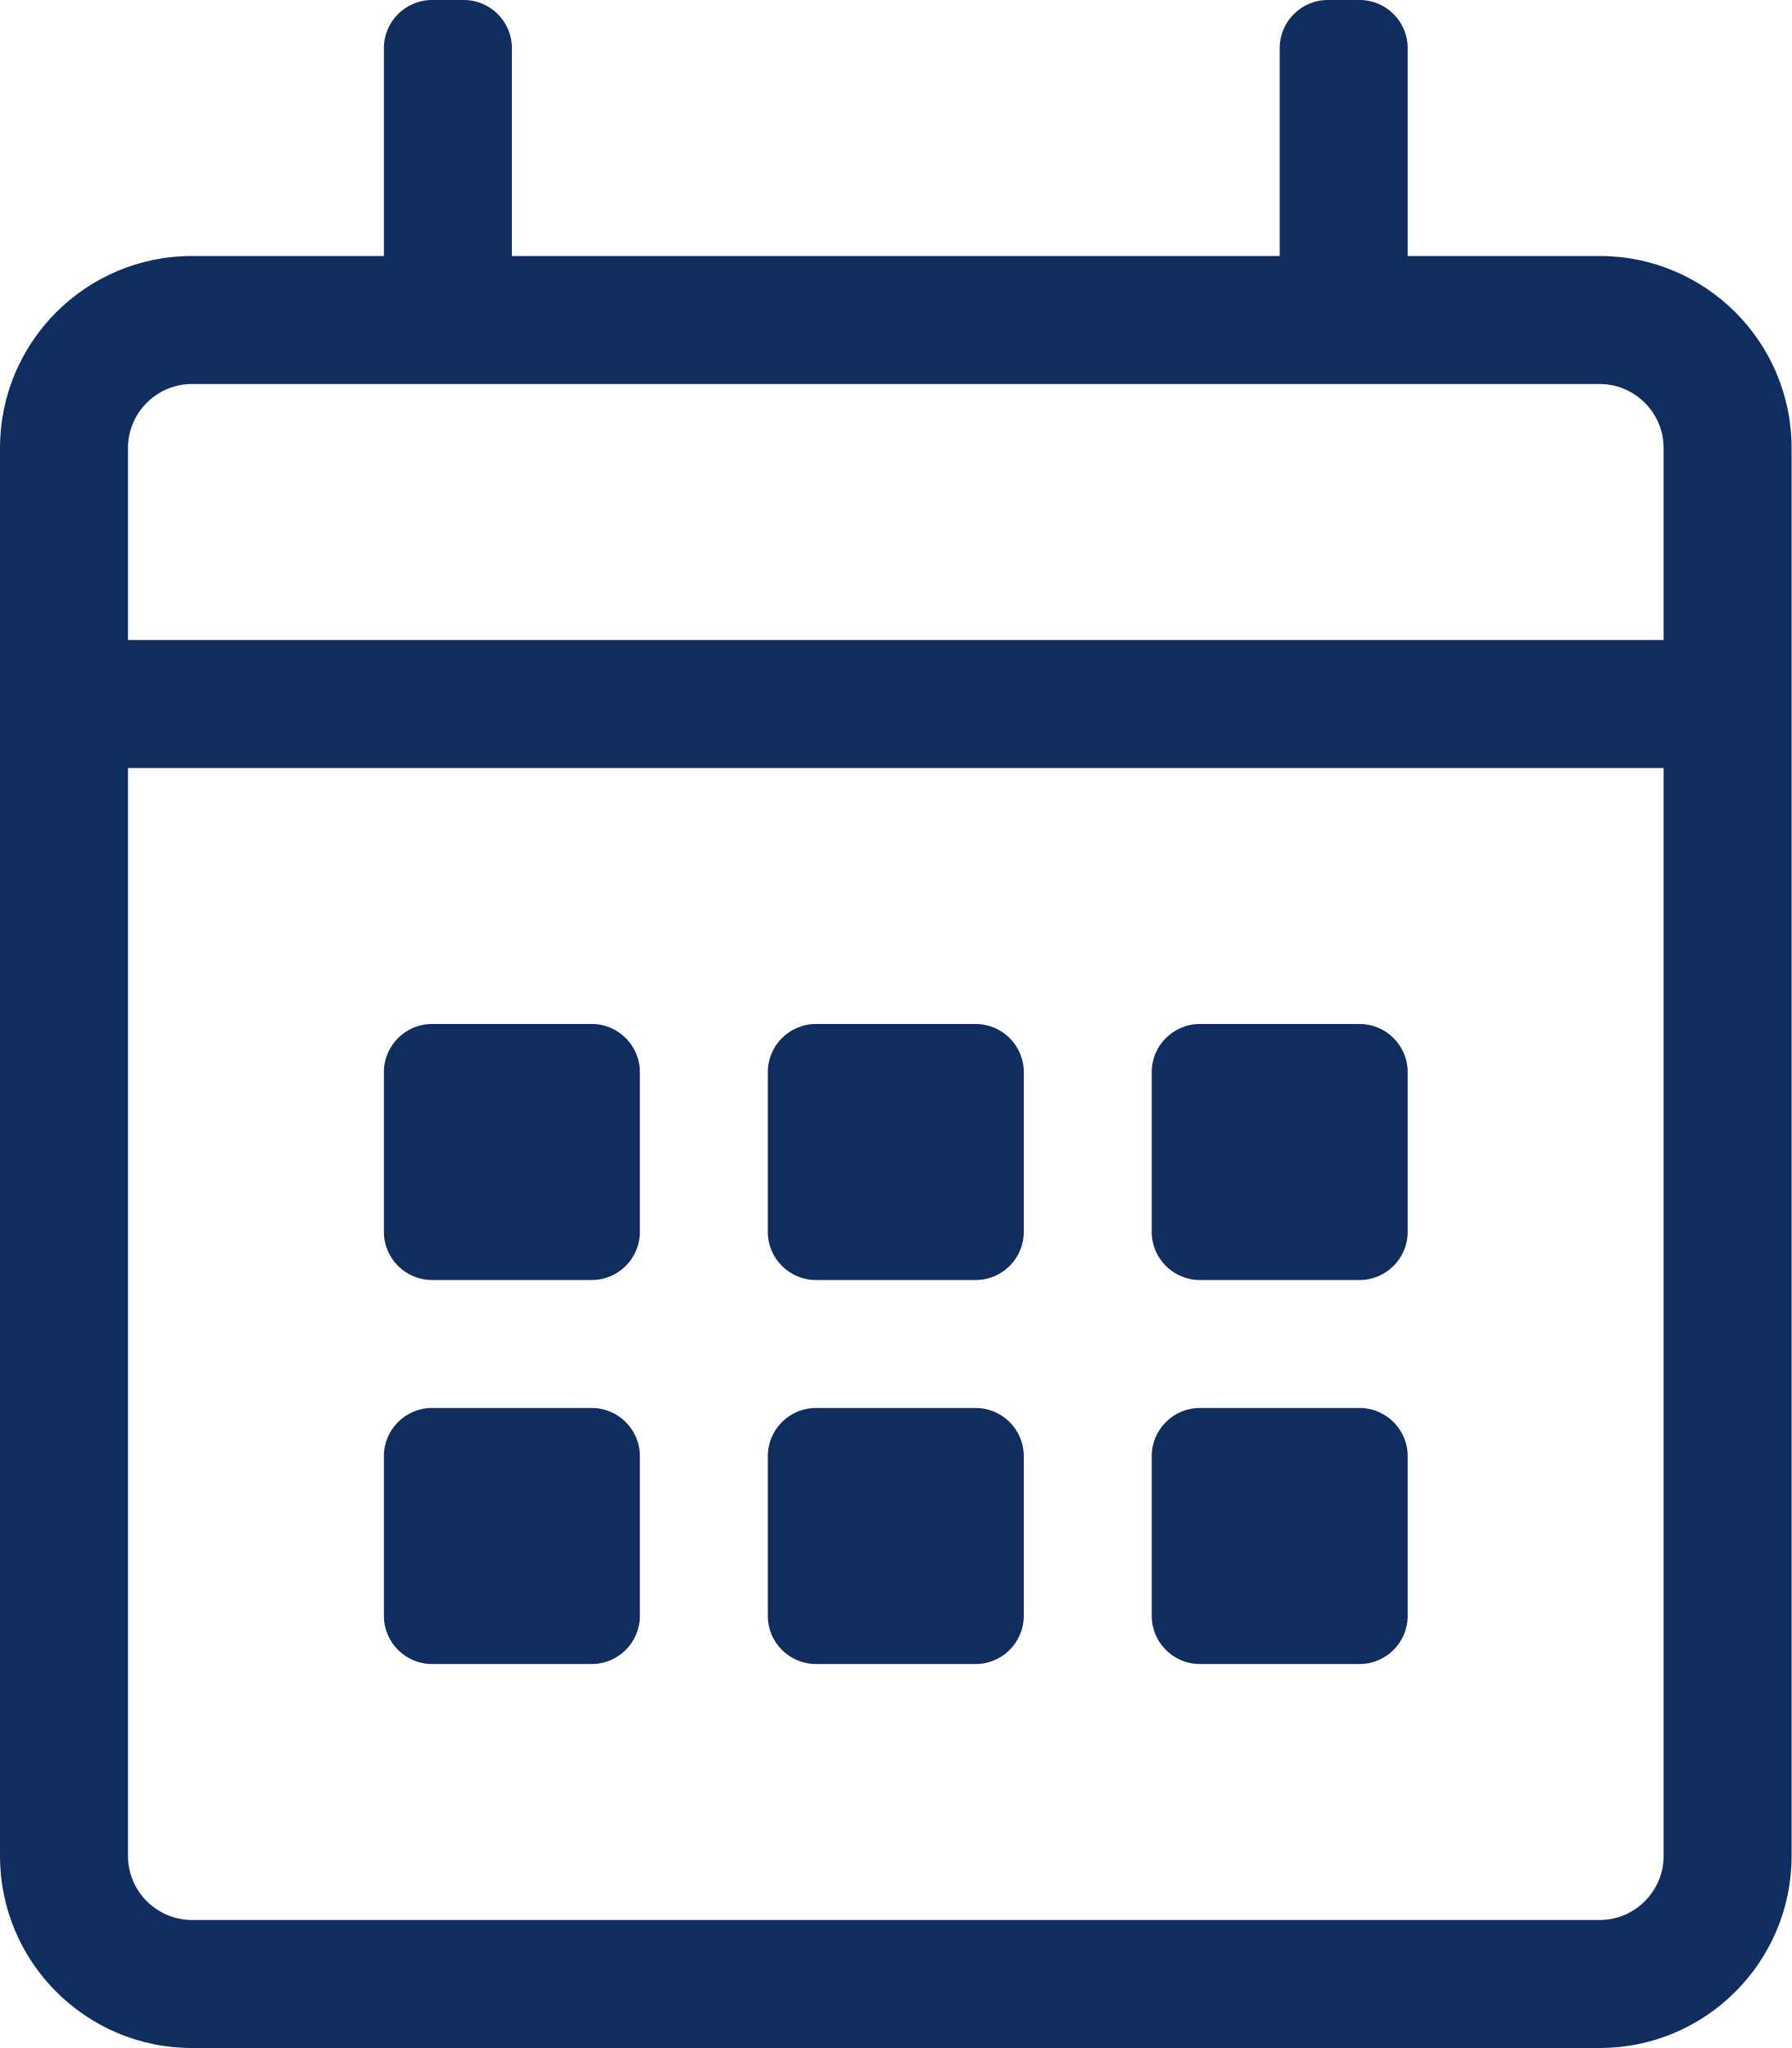
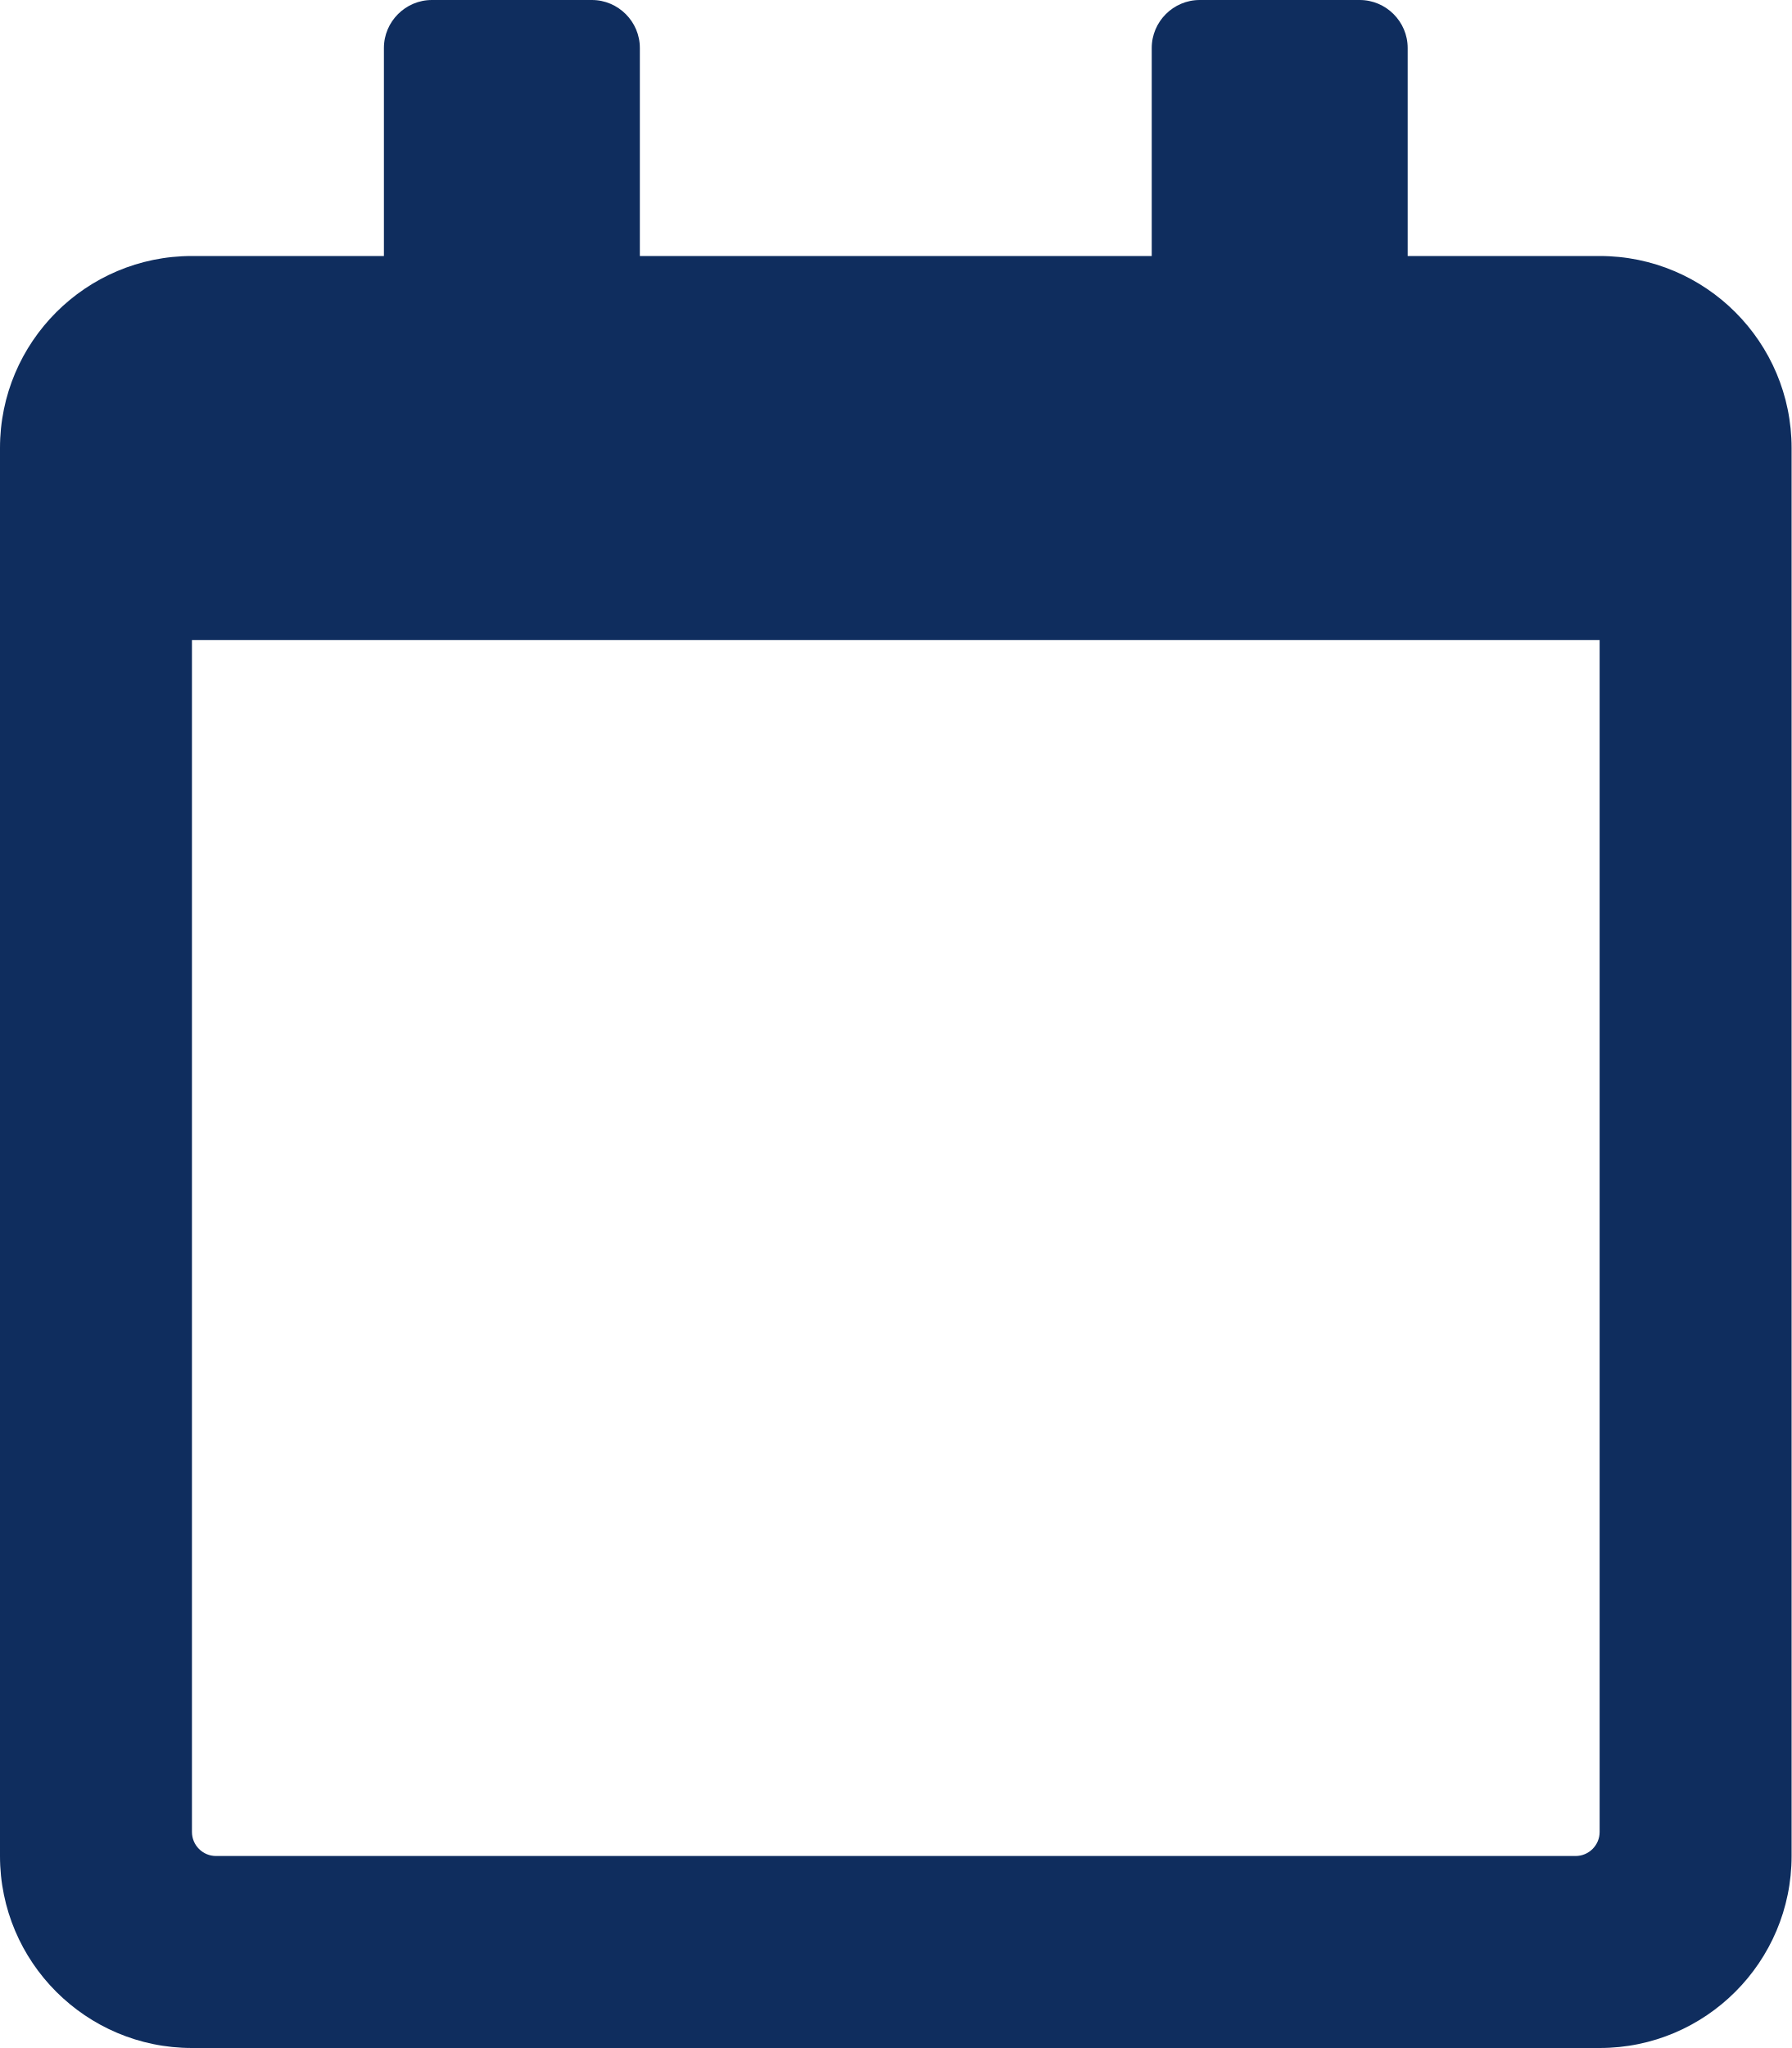
<svg xmlns="http://www.w3.org/2000/svg" viewBox="0 0 448 512">
-   <path fill="#0f2d5e" d="M400 64h-48V12c0-6.6-5.4-12-12-12h-8c-6.6 0-12 5.4-12 12v52H128V12c0-6.6-5.4-12-12-12h-8c-6.6 0-12 5.4-12 12v52H48C21.5 64 0 85.5 0 112v352c0 26.5 21.5 48 48 48h352c26.5 0 48-21.5 48-48V112c0-26.5-21.5-48-48-48zM48 96h352c8.8 0 16 7.2 16 16v48H32v-48c0-8.8 7.2-16 16-16zm352 384H48c-8.8 0-16-7.2-16-16V192h384v272c0 8.8-7.2 16-16 16zM148 320h-40c-6.6 0-12-5.4-12-12v-40c0-6.6 5.4-12 12-12h40c6.6 0 12 5.4 12 12v40c0 6.6-5.4 12-12 12zm96 0h-40c-6.6 0-12-5.4-12-12v-40c0-6.6 5.4-12 12-12h40c6.6 0 12 5.4 12 12v40c0 6.6-5.4 12-12 12zm96 0h-40c-6.6 0-12-5.4-12-12v-40c0-6.6 5.4-12 12-12h40c6.6 0 12 5.4 12 12v40c0 6.6-5.4 12-12 12zm-96 96h-40c-6.6 0-12-5.4-12-12v-40c0-6.6 5.4-12 12-12h40c6.6 0 12 5.4 12 12v40c0 6.6-5.4 12-12 12zm-96 0h-40c-6.6 0-12-5.4-12-12v-40c0-6.6 5.4-12 12-12h40c6.6 0 12 5.4 12 12v40c0 6.6-5.4 12-12 12zm192 0h-40c-6.6 0-12-5.4-12-12v-40c0-6.6 5.4-12 12-12h40c6.6 0 12 5.4 12 12v40c0 6.6-5.4 12-12 12z" />
+   <path fill="#0f2d5e" d="M400 64h-48V12c0-6.6-5.4-12-12-12h-40c-6.6 0-12 5.4-12 12v52H160V12c0-6.6-5.4-12-12-12h-40c-6.6 0-12 5.4-12 12v52H48C21.5 64 0 85.5 0 112v352c0 26.5 21.5 48 48 48h352c26.5 0 48-21.5 48-48V112c0-26.5-21.5-48-48-48zm-6 400H54c-3.3 0-6-2.7-6-6V160h352v298c0 3.3-2.7 6-6 6z" />
</svg>
